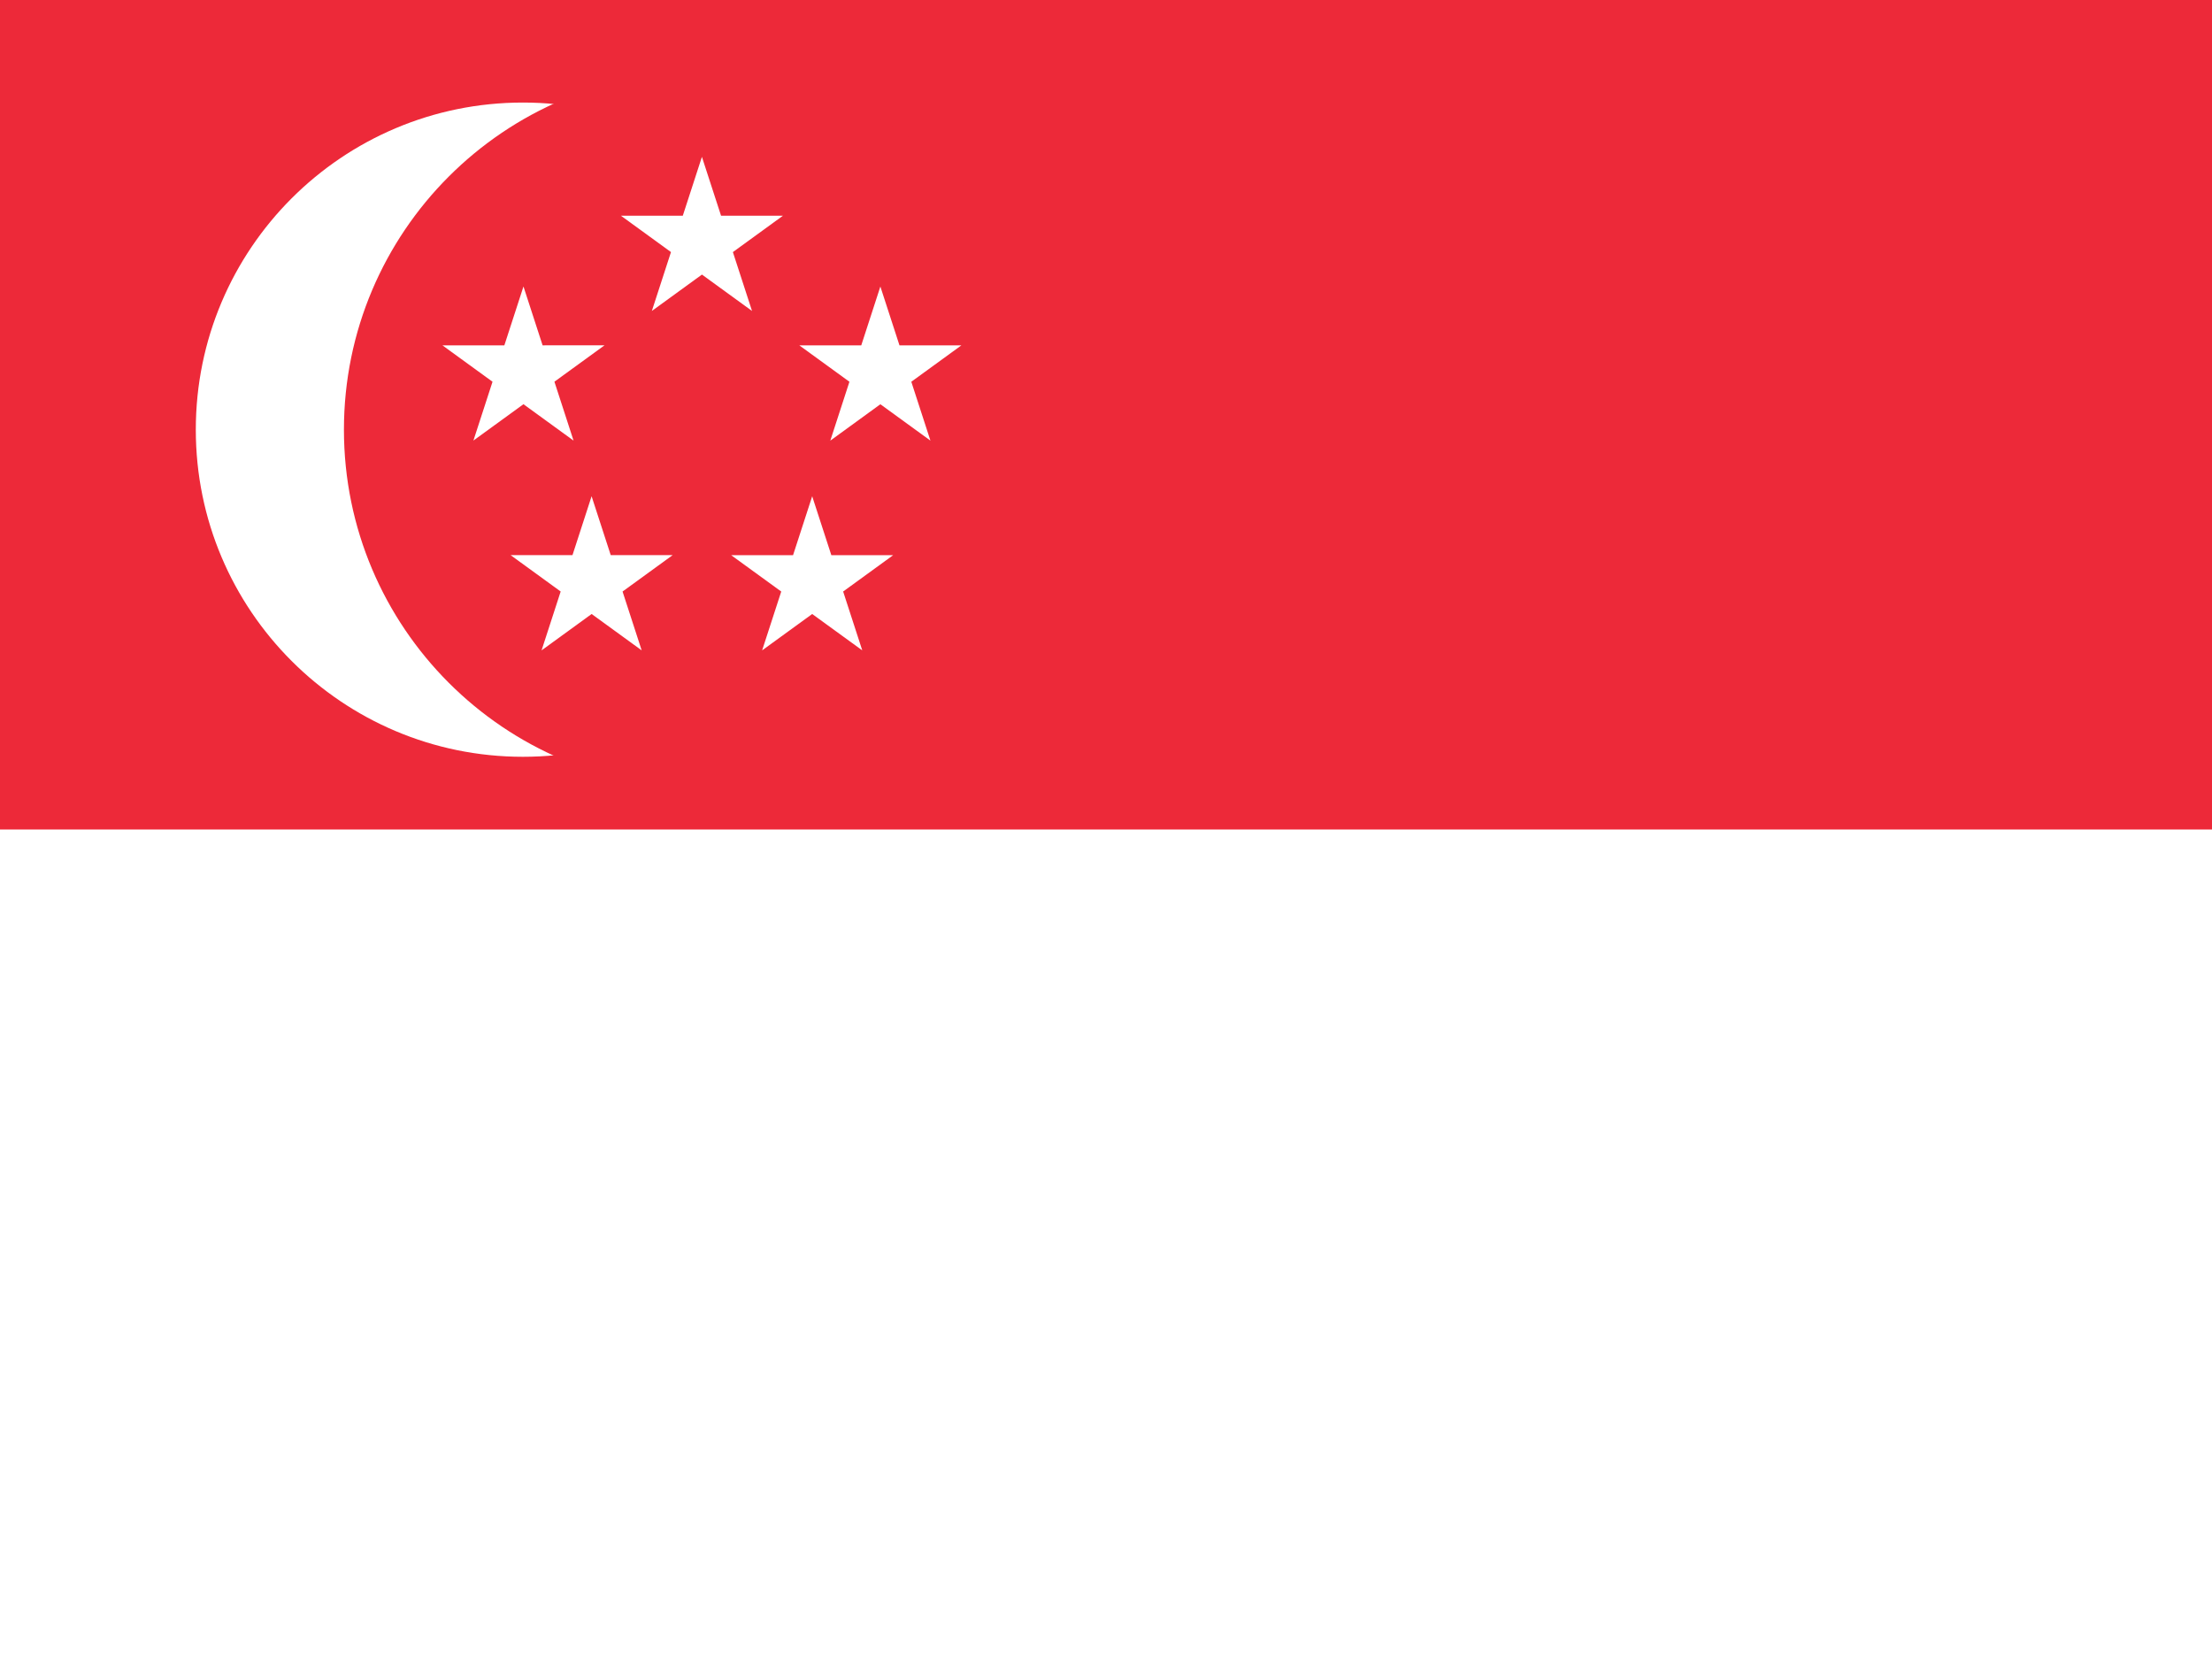
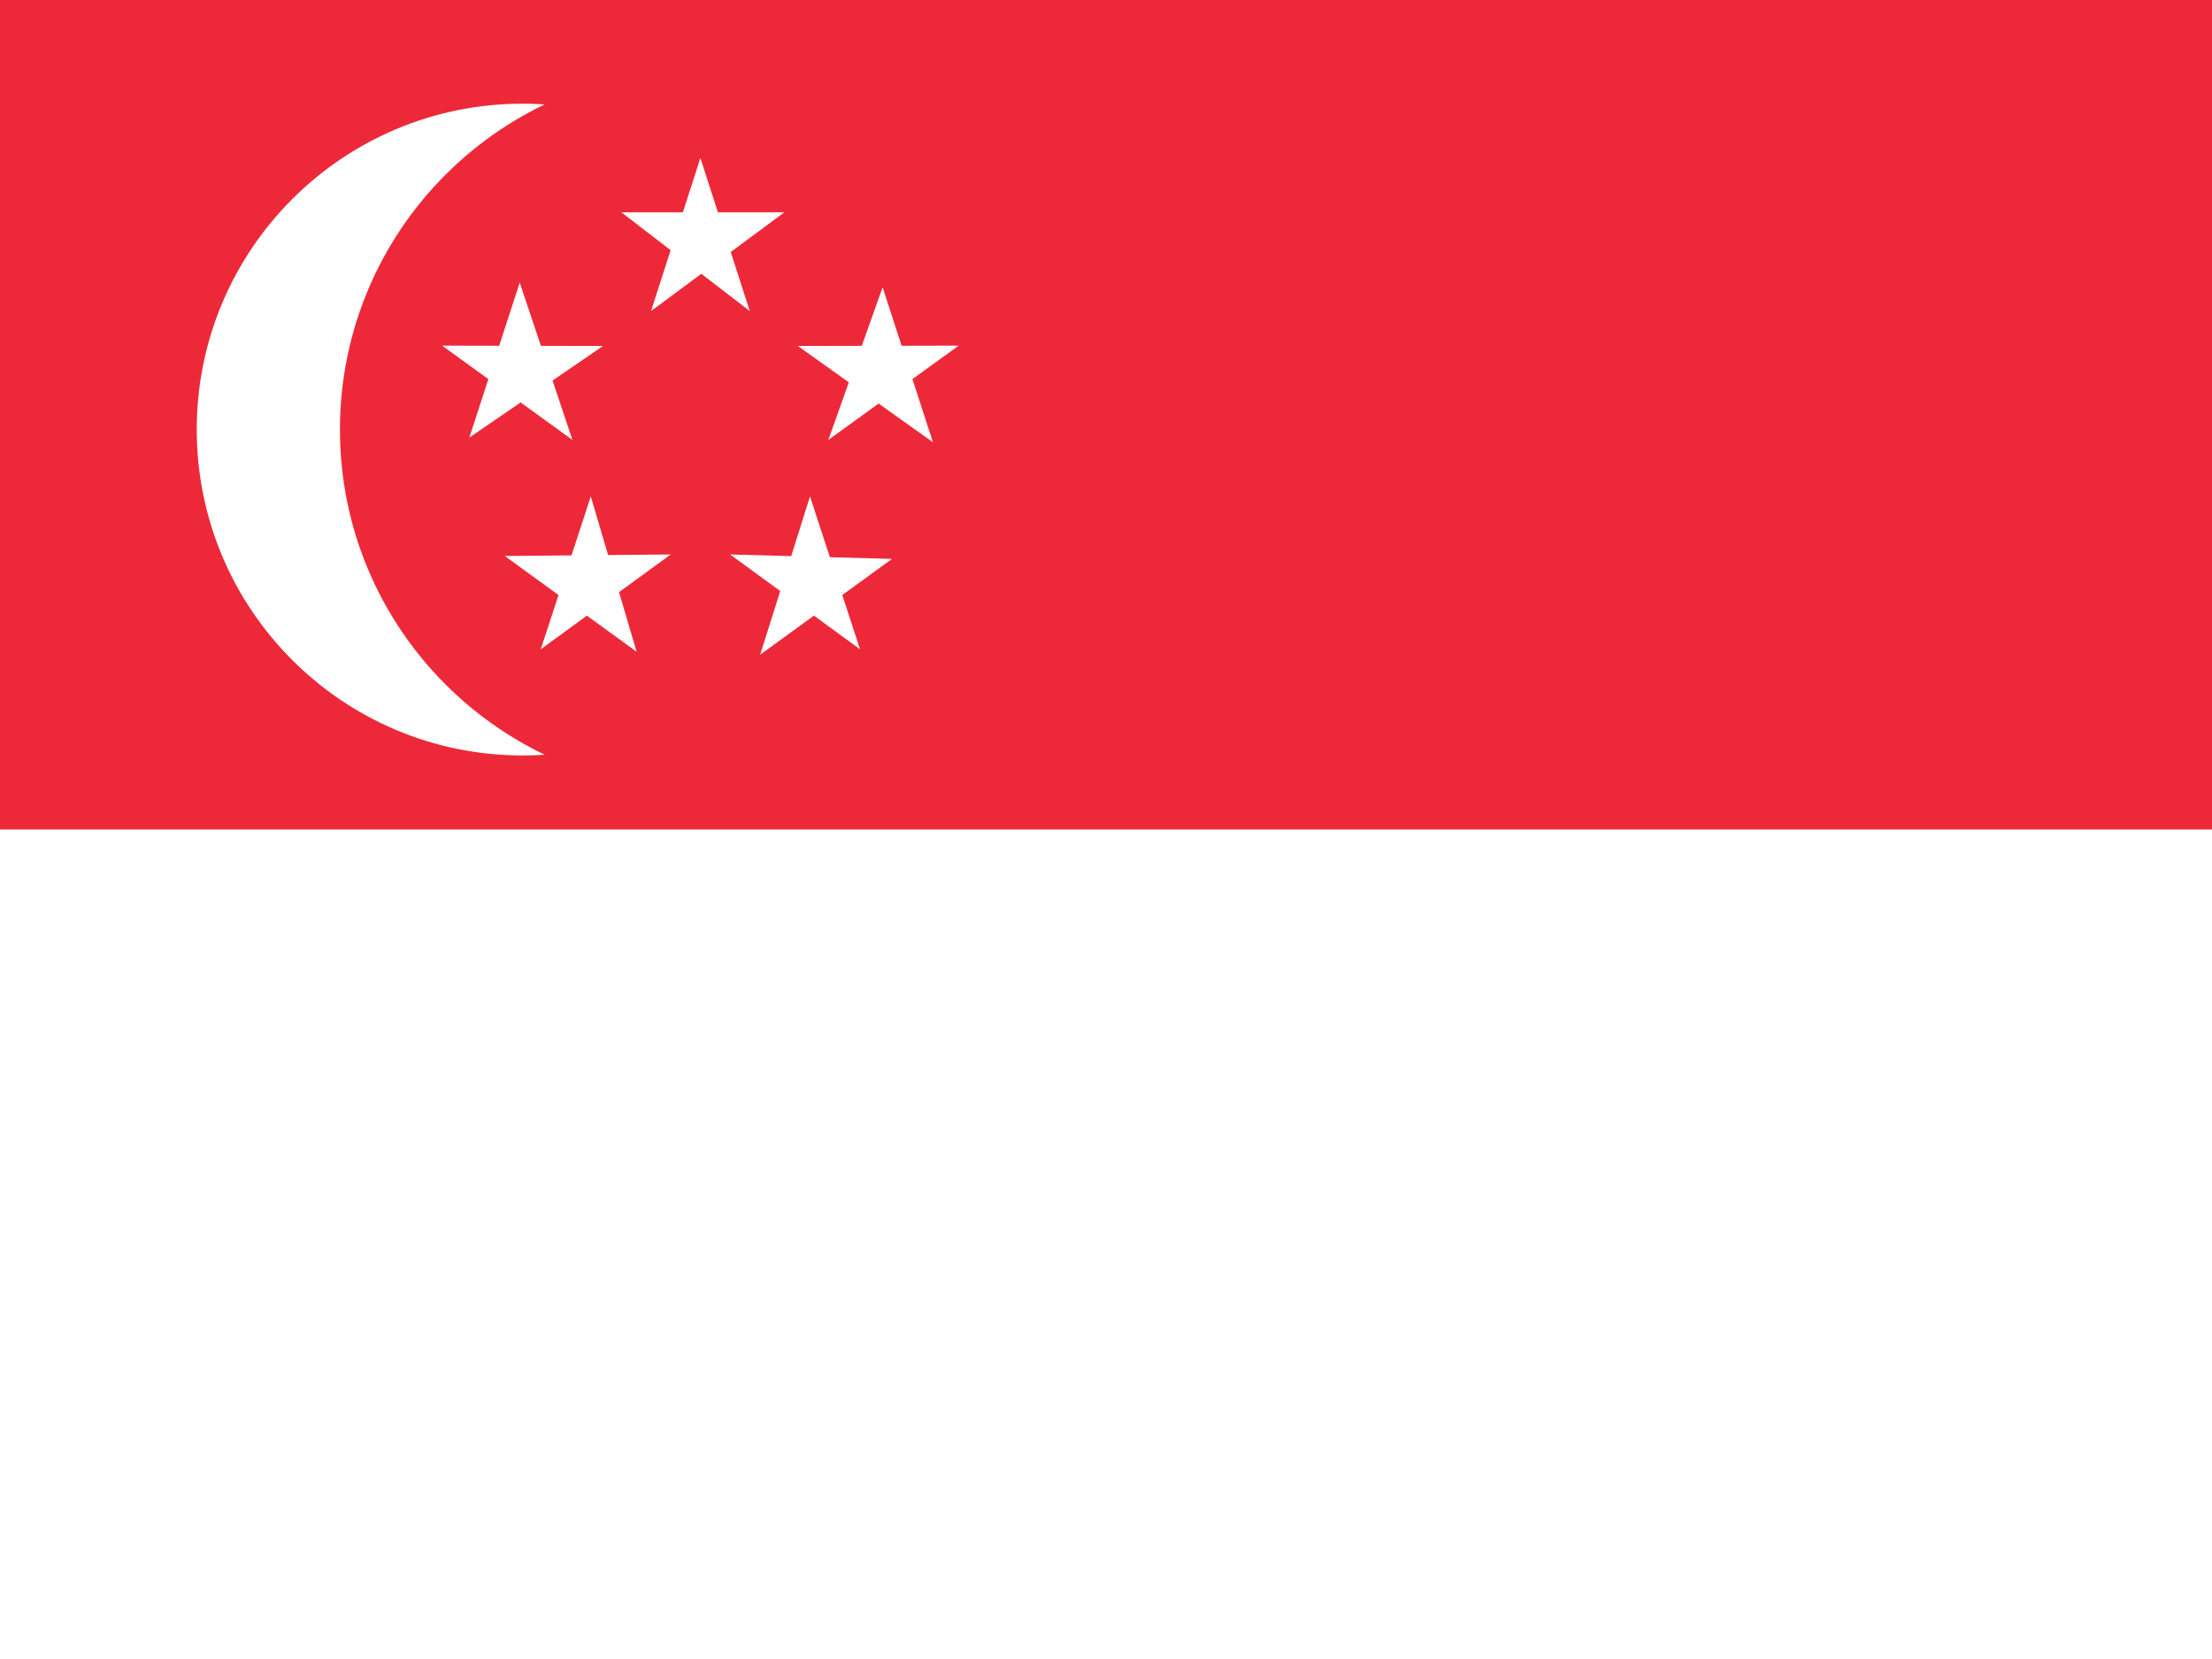
- <svg xmlns="http://www.w3.org/2000/svg" xmlns:xlink="http://www.w3.org/1999/xlink" xml:space="preserve" width="1000" height="750" viewBox="0 0 1000 750" version="1.1" id="svg11">
-   <defs id="defs1">
-     
-     </defs>
-   <g style="fill:#ffffff" id="g68" transform="scale(18.51852,20.83333)" clip-path="none">
-     <path d="M 0,0 H 54 V 36 H 0 Z" id="path1" />
-     <path d="M 0,0 H 54 V 18 H 0 Z" fill="#ed2939" id="path2" />
+ <svg xmlns="http://www.w3.org/2000/svg" xmlns:xlink="http://www.w3.org/1999/xlink" xml:space="preserve" width="1000" height="750" viewBox="0 0 1000 750">
+   <g style="fill:#fff">
+     <path d="M0 0h1000v750H0Z" />
+     <path fill="#ed2939" d="M0 0h1000v375H0Z" />
  </g>
-   <g id="g69" style="fill:#ffffff" transform="matrix(22.32227,0,0,22.32227,-18.18191,-6.656557)">
-     <circle cx="11.405" cy="9" r="6.625" id="circle2" />
-     <circle cx="15.03" cy="9" r="7.25" fill="#ed2939" id="circle3" />
-     <path id="s" d="m 15.03,3.475 -1.014,3.121 2.655,-1.929 h -3.281 l 2.655,1.929 z" />
-     <g id="t">
-       <use xlink:href="#s" transform="rotate(72,15.03,9)" id="use3" />
-       <use xlink:href="#s" transform="rotate(-144,15.03,9)" id="use4" />
+   <g style="fill:#fff" transform="translate(-18.2 -6.7)scale(22.32227)">
+     <circle cx="11.4" cy="9" r="6.6" />
+     <circle cx="15" cy="9" r="7.3" fill="#ed2939" />
+     <path id="a" d="m15 3.5-1 3.1 2.7-2h-3.3l2.6 2z" />
+     <g id="b">
+       <use xlink:href="#a" transform="rotate(72 15 9)" />
+       <use xlink:href="#a" transform="rotate(-144 15 9)" />
    </g>
-     <use xlink:href="#t" transform="rotate(72,15.03,9)" id="use5" />
+     <use xlink:href="#b" transform="rotate(72 15 9)" />
  </g>
</svg>
